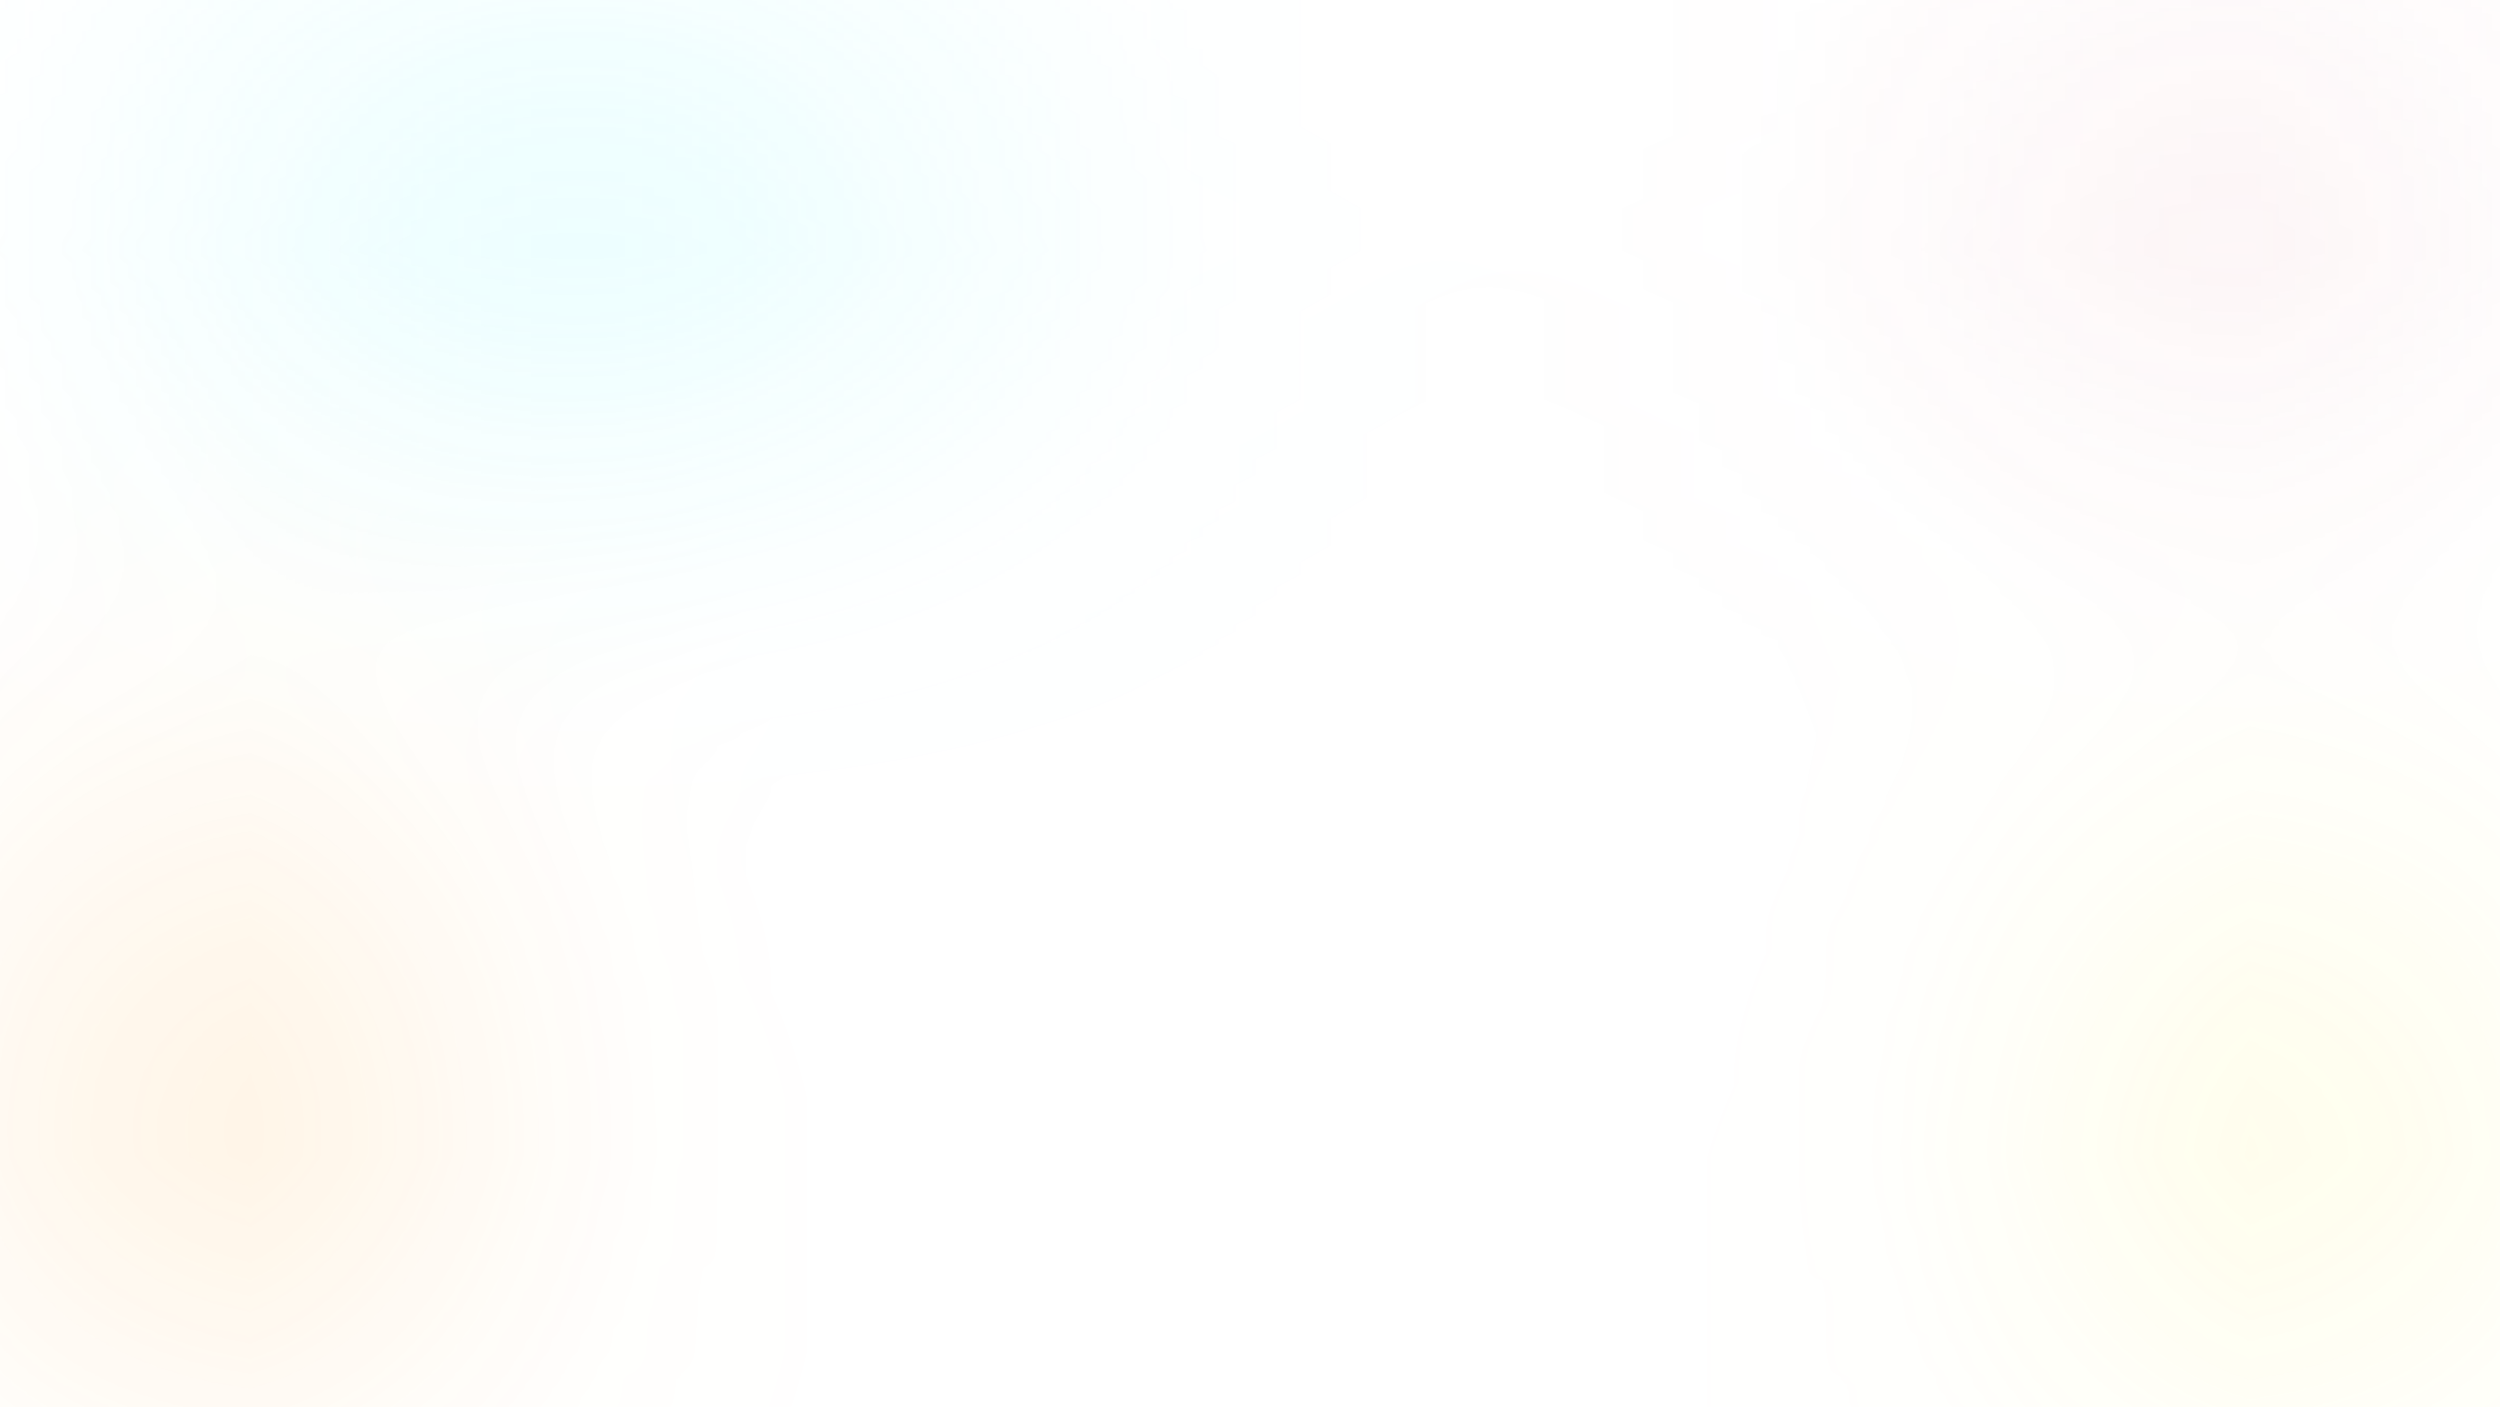
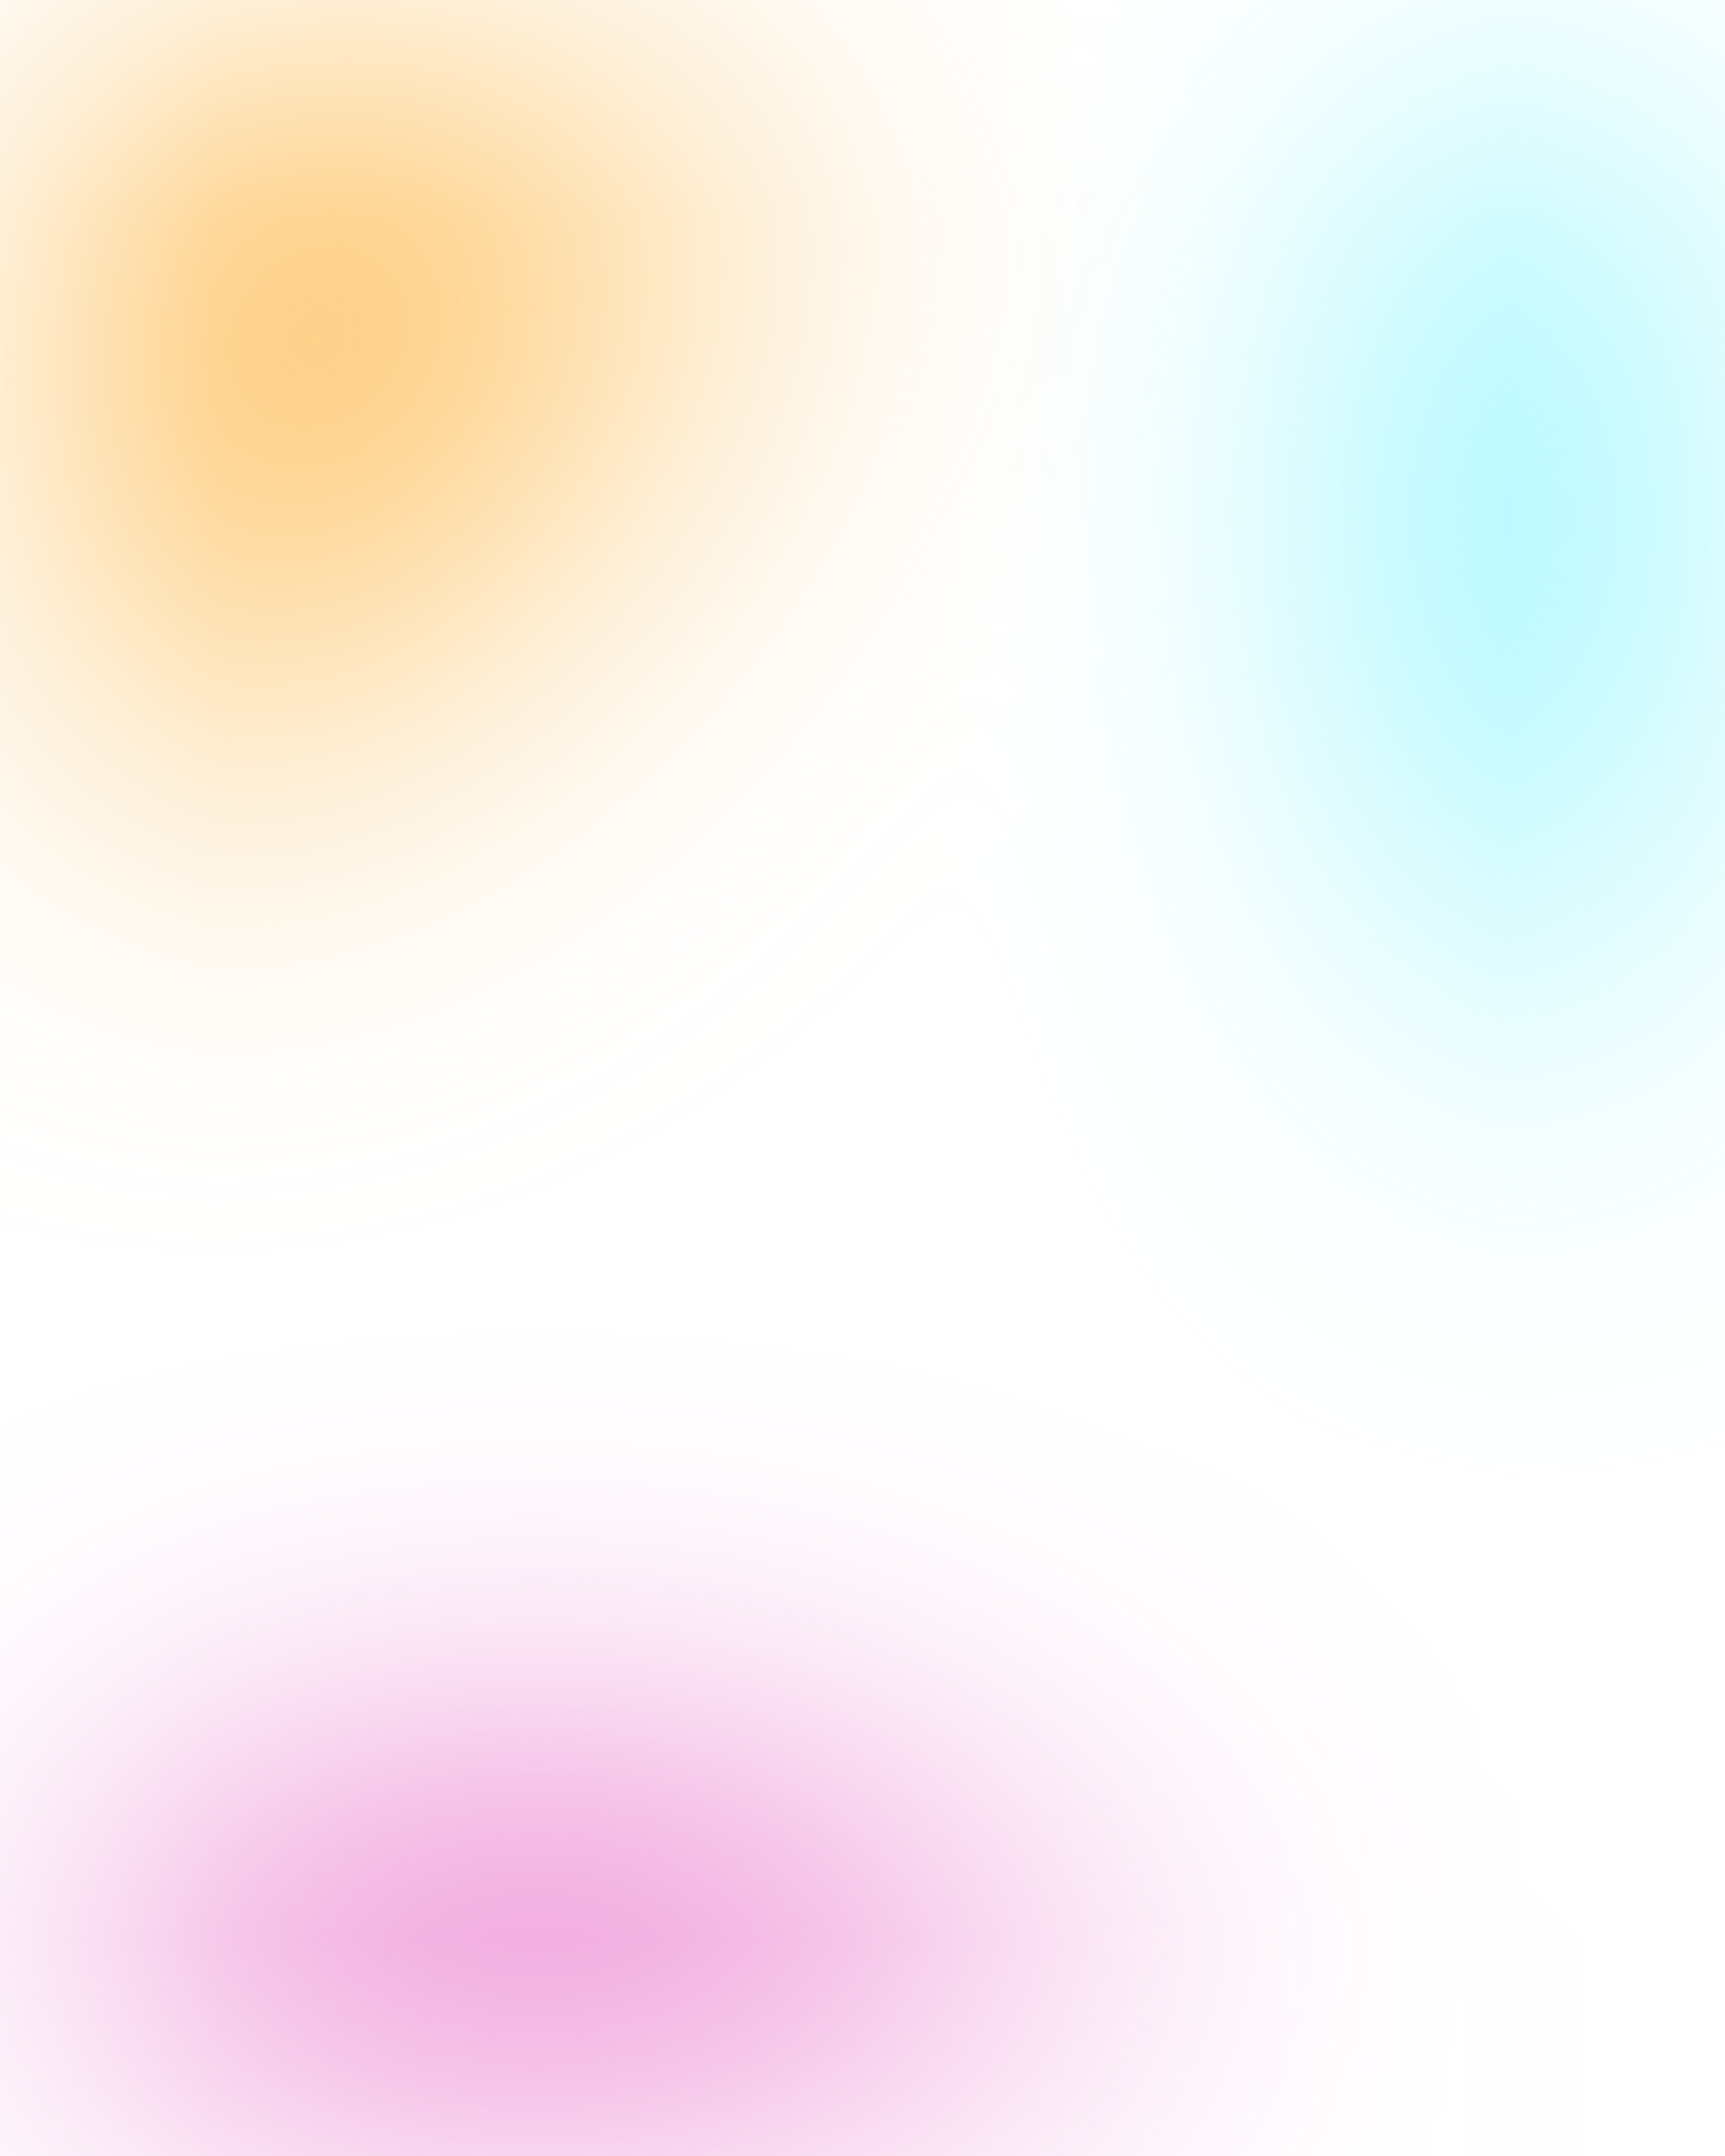
- <svg xmlns="http://www.w3.org/2000/svg" version="1.1" viewBox="0 0 800 450" opacity="0.81">
+ <svg xmlns="http://www.w3.org/2000/svg" version="1.1" viewBox="0 0 640 800">
  <defs>
    <filter id="bbblurry-filter" x="-100%" y="-100%" width="400%" height="400%" filterUnits="objectBoundingBox" primitiveUnits="userSpaceOnUse" color-interpolation-filters="sRGB">
      <feGaussianBlur stdDeviation="130" x="0%" y="0%" width="100%" height="100%" in="SourceGraphic" edgeMode="none" result="blur" />
    </filter>
  </defs>
  <g filter="url(#bbblurry-filter)">
-     <ellipse rx="174.5" ry="176.5" cx="749.748" cy="-129.298" fill="hsla(353, 64%, 68%, 1.00)" />
-     <ellipse rx="174.5" ry="176.5" cx="916.902" cy="421.733" fill="hsla(55, 100%, 50%, 1.00)" />
-     <ellipse rx="174.5" ry="176.5" cx="334.127" cy="632.01" fill="hsla(90, 69%, 72%, 1.00)" />
-     <ellipse rx="174.5" ry="176.5" cx="-115.231" cy="391.88" fill="hsla(35, 100%, 50%, 1.00)" />
-     <ellipse rx="174.5" ry="176.5" cx="184.992" cy="-118.392" fill="hsl(182, 100%, 67%)" />
+     <ellipse rx="277.5" ry="277.5" cx="-20.767" cy="8.555" fill="hsl(37, 99%, 67%)" />
+     <ellipse rx="277.5" ry="277.5" cx="198.896" cy="967.681" fill="hsl(316, 73%, 52%)" />
+     <ellipse rx="277.5" ry="277.5" cx="823.414" cy="191.586" fill="hsl(185, 100%, 57%)" />
  </g>
</svg>
